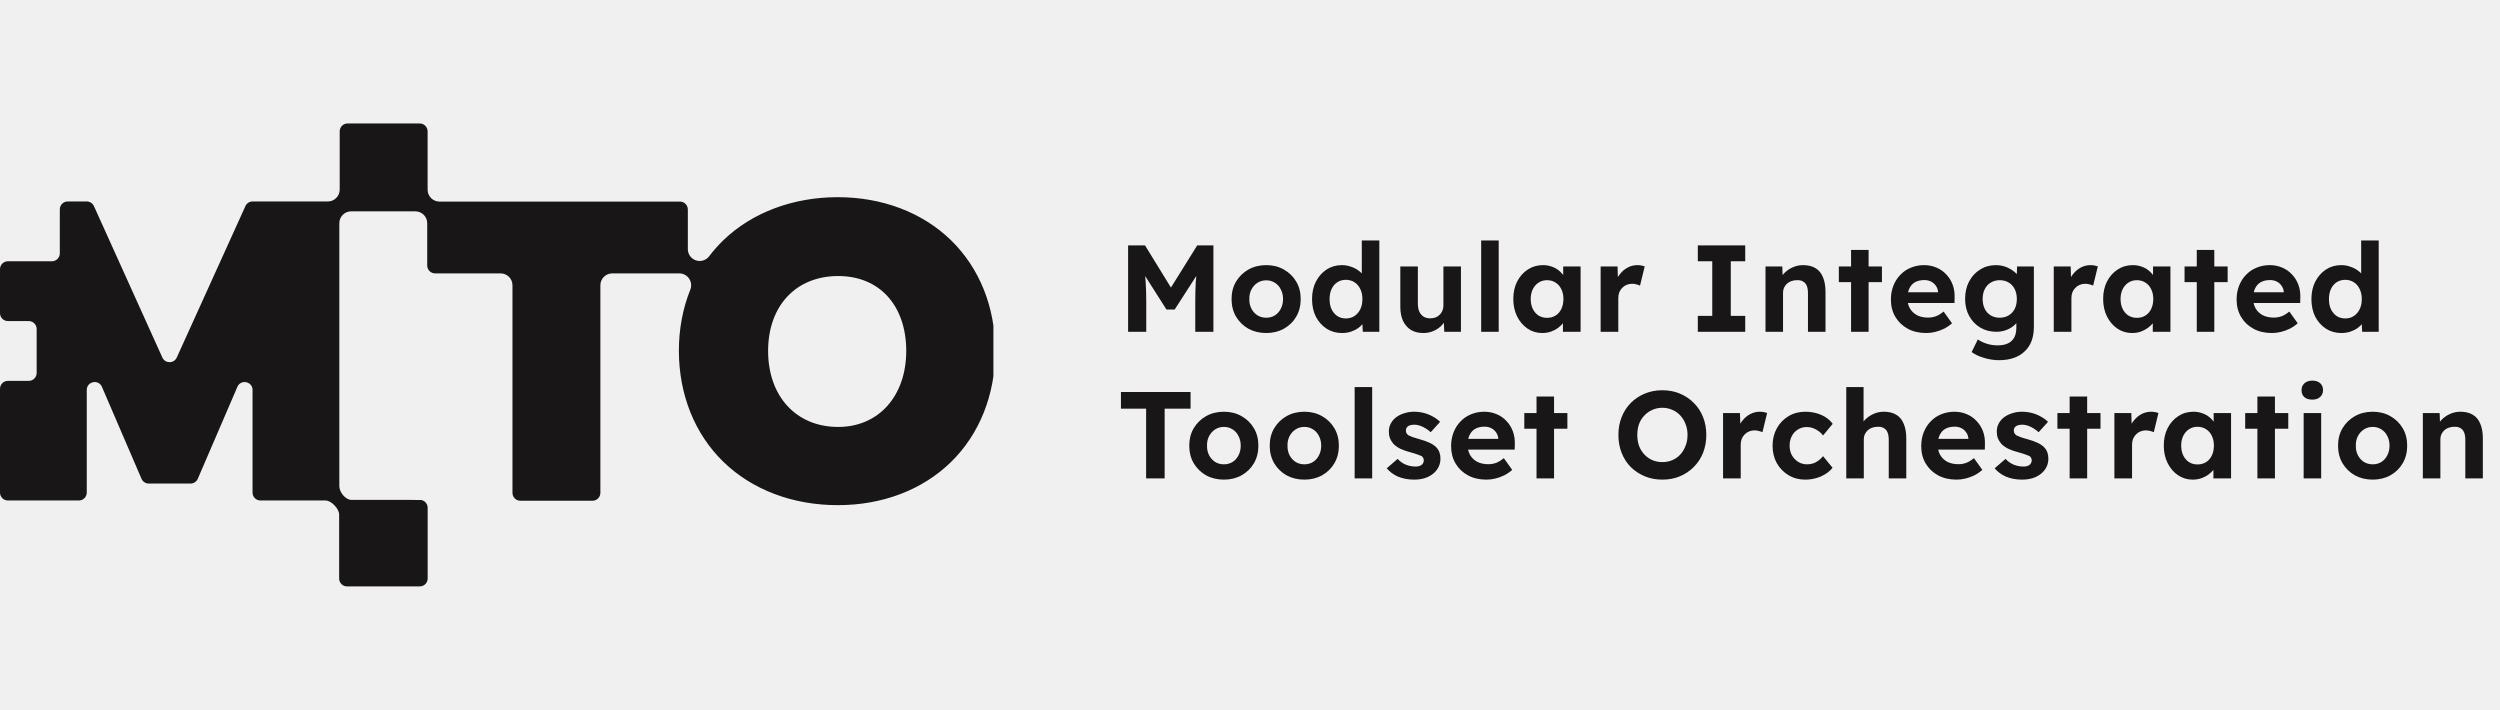
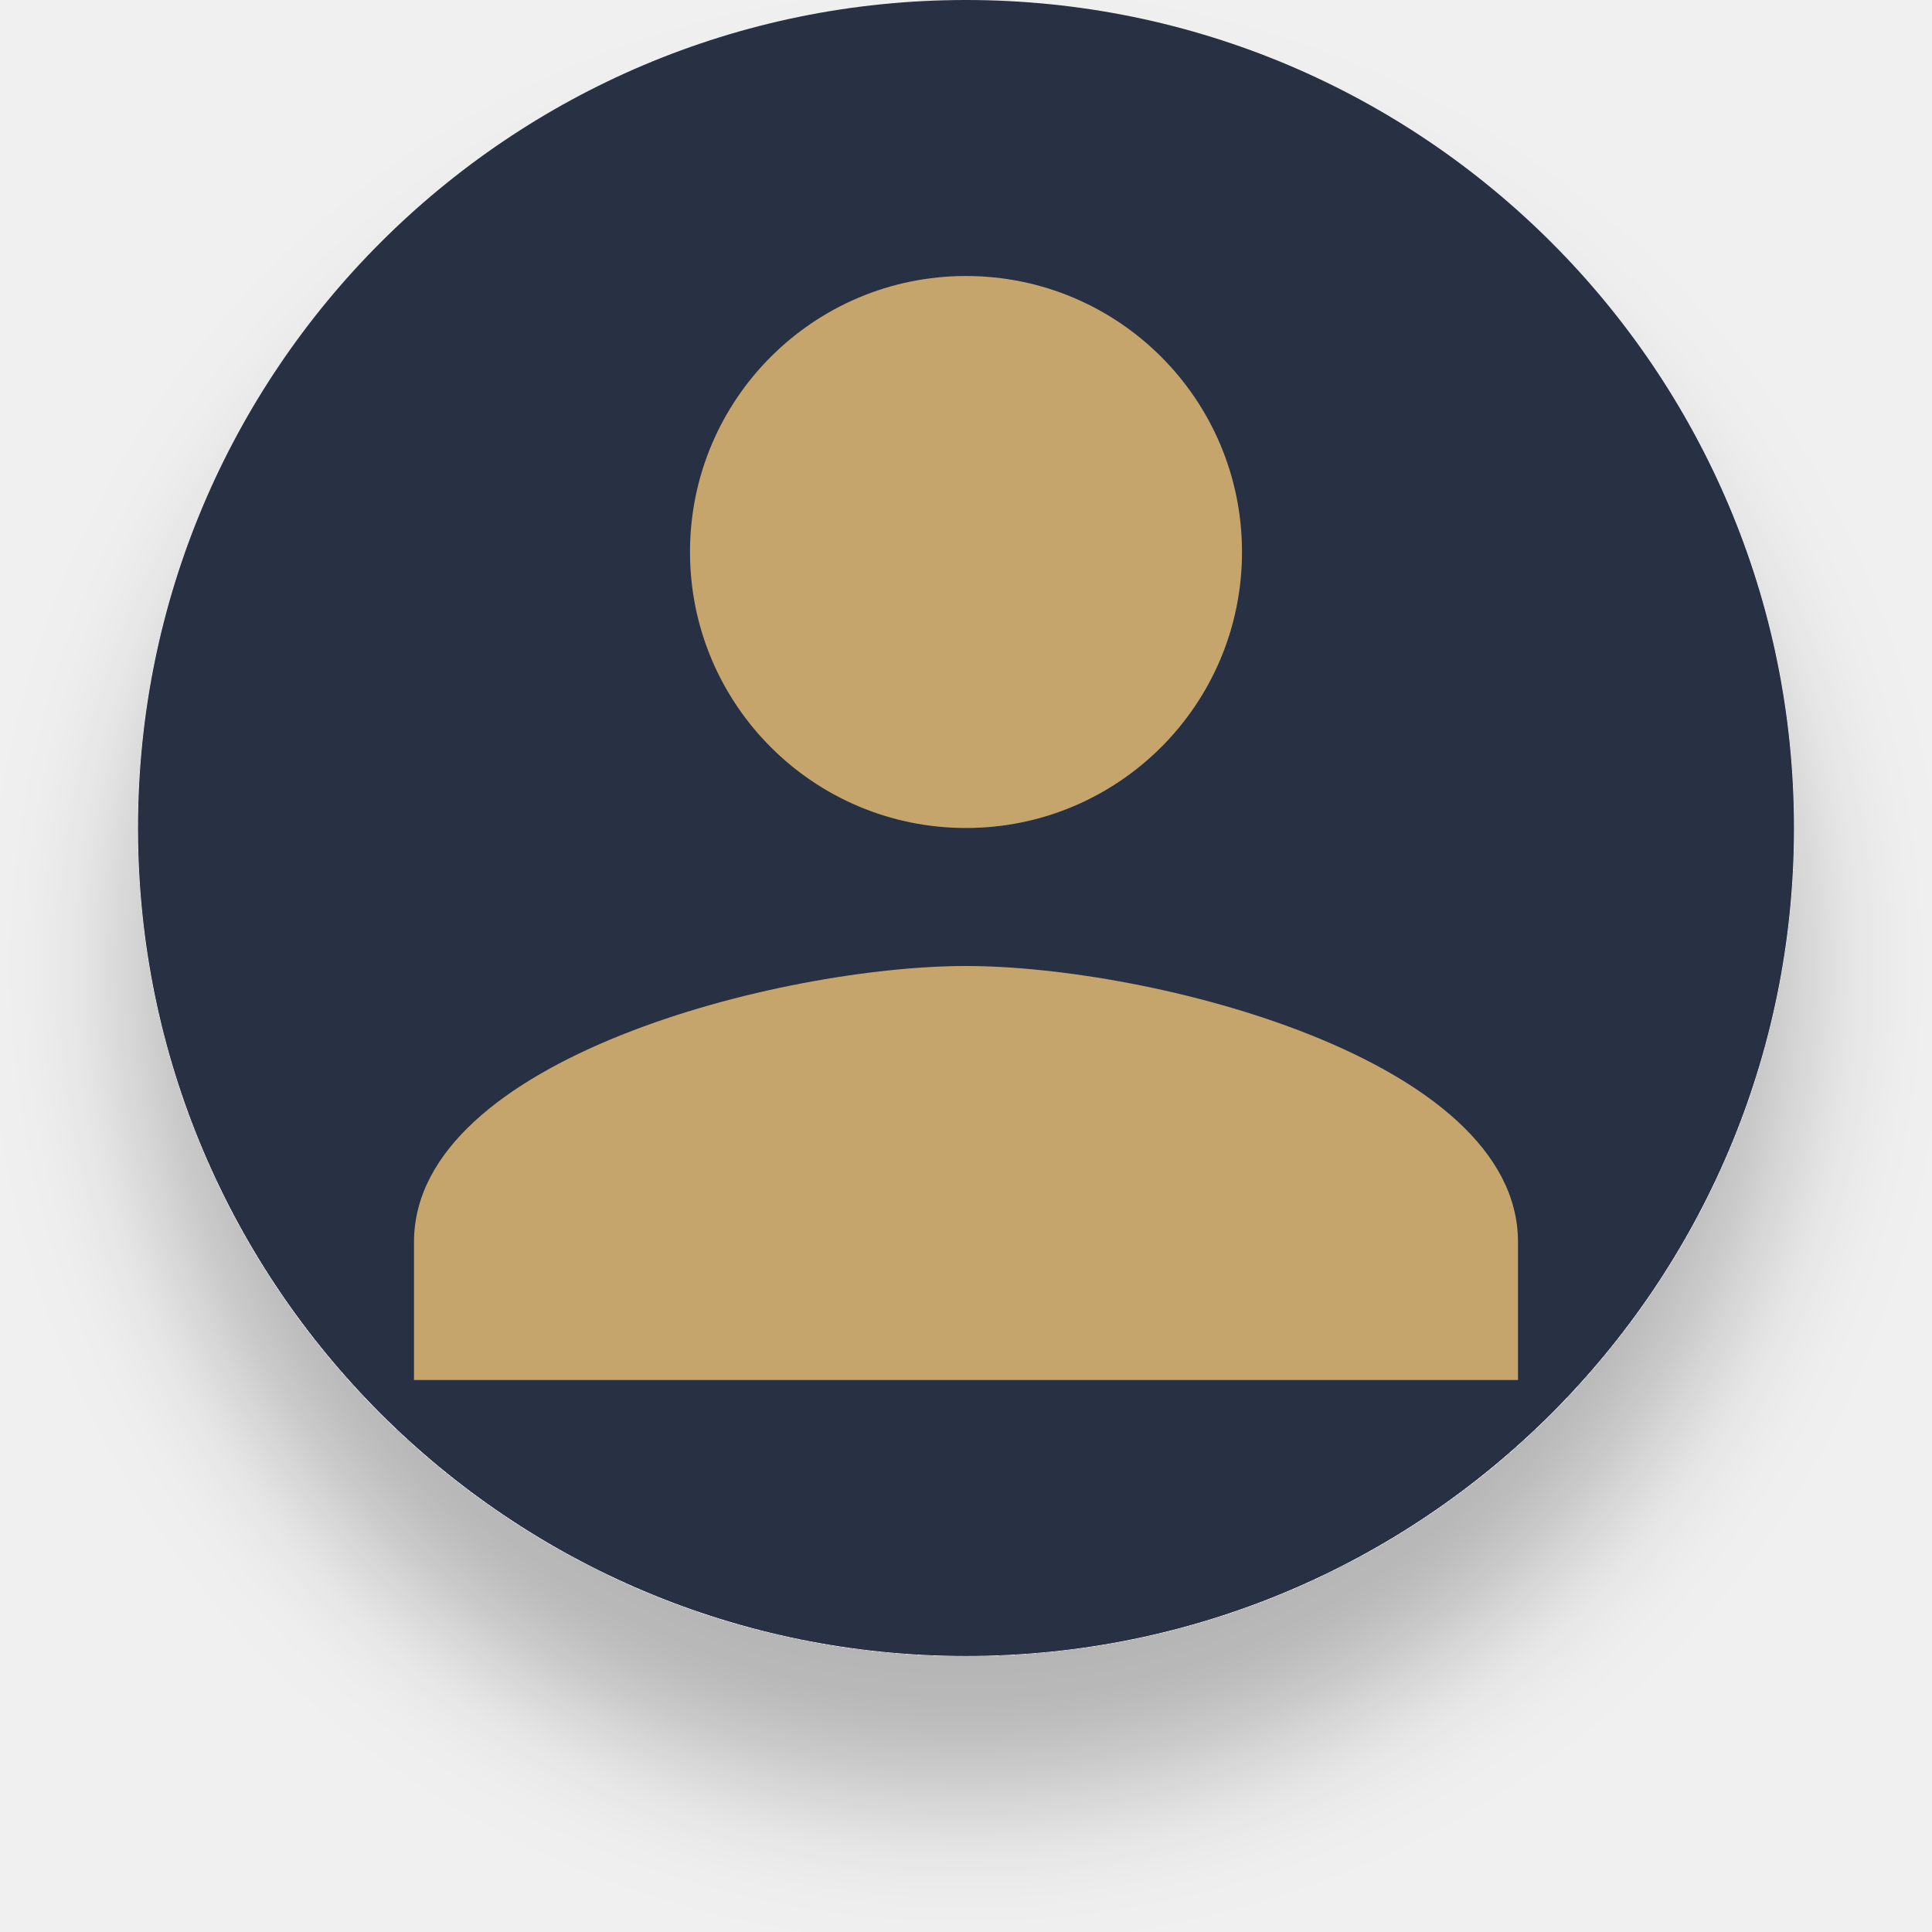
- <svg xmlns="http://www.w3.org/2000/svg" width="324" height="92" viewBox="0 0 324 92" fill="none">
-   <g clip-path="url(#clip0_13158_22776)">
-     <path d="M123.23 31.117C119.536 27.529 114.329 25.554 108.569 25.554C102.808 25.554 97.501 27.526 93.779 31.104C93.103 31.755 92.473 32.465 91.904 33.212C91.607 33.604 91.151 33.822 90.68 33.822C90.516 33.822 90.352 33.796 90.191 33.743C89.566 33.533 89.143 32.946 89.143 32.285V27.15C89.143 26.584 88.685 26.125 88.119 26.125H56.955C56.107 26.125 55.418 25.436 55.418 24.588V17.024C55.418 16.459 54.959 16 54.393 16H45.049C44.483 16 44.025 16.459 44.025 17.024V24.573C44.025 25.421 43.336 26.11 42.488 26.11H32.737C32.335 26.11 31.968 26.345 31.805 26.712L22.909 46.337C22.545 47.139 21.405 47.139 21.042 46.337L12.174 26.712C12.008 26.345 11.644 26.11 11.239 26.11H8.775C8.209 26.11 7.751 26.568 7.751 27.134V32.836C7.751 33.402 7.292 33.86 6.726 33.86H1.025C0.458 33.86 0 34.319 0 34.885V40.587C0 41.153 0.458 41.611 1.025 41.611H3.726C4.292 41.611 4.751 42.07 4.751 42.636V48.337C4.751 48.903 4.292 49.362 3.726 49.362H1.025C0.458 49.362 0 49.82 0 50.386V63.839C0 64.405 0.458 64.863 1.025 64.863H10.22C10.786 64.863 11.244 64.405 11.244 63.839V50.54C11.244 49.426 12.771 49.113 13.209 50.135L18.339 62.048C18.501 62.425 18.872 62.668 19.279 62.668H24.694C25.104 62.668 25.473 62.425 25.634 62.048L30.765 50.135C31.205 49.113 32.729 49.428 32.729 50.54V63.839C32.729 64.405 33.188 64.863 33.754 64.863H42.181C42.949 64.863 43.953 65.942 43.953 66.682V74.973C43.953 75.539 44.411 75.997 44.978 75.997H54.401C54.967 75.997 55.425 75.539 55.425 74.973V65.806C55.425 65.306 55.067 64.891 54.596 64.802H53.059H53.043C52.984 64.791 54.462 64.784 54.401 64.784H45.544C44.775 64.784 43.976 63.782 43.976 63.014V28.927C43.976 28.079 44.665 27.39 45.513 27.39H53.83C54.678 27.39 55.367 28.079 55.367 28.927V34.406C55.367 34.972 55.825 35.431 56.391 35.431H64.879C65.727 35.431 66.416 36.12 66.416 36.967V63.872C66.416 64.438 66.875 64.897 67.441 64.897H76.785C77.351 64.897 77.809 64.438 77.809 63.872V36.967C77.809 36.12 78.498 35.431 79.346 35.431H88.037C88.546 35.431 89.023 35.684 89.31 36.107C89.597 36.529 89.653 37.067 89.463 37.541C88.482 39.99 87.983 42.651 87.983 45.453C87.983 51.142 90.042 56.265 93.779 59.881C97.501 63.483 102.754 65.468 108.569 65.468C114.383 65.468 119.539 63.49 123.23 59.897C126.939 56.285 128.983 51.168 128.983 45.481C128.983 39.795 126.939 34.721 123.23 31.117ZM108.628 55.332C103.197 55.332 99.547 51.373 99.547 45.481C99.547 39.59 103.197 35.774 108.628 35.774C114.058 35.774 117.449 39.675 117.449 45.481C117.449 51.288 113.904 55.332 108.628 55.332Z" fill="#181616" />
+ <svg xmlns="http://www.w3.org/2000/svg" width="56" height="56" viewBox="0 0 56 56" fill="none">
+   <g filter="url(#filter0_d_8123_21973)">
+     <rect x="4" width="48" height="48" rx="24" fill="#283044" />
+     <path fill-rule="evenodd" clip-rule="evenodd" d="M28 24C32.42 24 36 20.42 36 16C36 11.58 32.42 8 28 8C23.58 8 20 11.58 20 16C20 20.42 23.58 24 28 24ZM28 28C22.66 28 12 30.68 12 36V40H44V36C44 30.68 33.34 28 28 28Z" fill="#C5A56B" />
  </g>
-   <path d="M146.202 43V31.8H148.394L152.474 38.44L151.034 38.424L155.162 31.8H157.258V43H154.906V39.16C154.906 38.2 154.928 37.336 154.97 36.568C155.024 35.8 155.109 35.037 155.226 34.28L155.514 35.032L152.234 40.12H151.178L147.962 35.064L148.234 34.28C148.352 34.995 148.432 35.731 148.474 36.488C148.528 37.235 148.554 38.125 148.554 39.16V43H146.202ZM164.107 43.16C163.243 43.16 162.47 42.973 161.787 42.6C161.115 42.216 160.582 41.693 160.187 41.032C159.803 40.371 159.611 39.613 159.611 38.76C159.611 37.907 159.803 37.155 160.187 36.504C160.582 35.843 161.115 35.32 161.787 34.936C162.47 34.552 163.243 34.36 164.107 34.36C164.96 34.36 165.723 34.552 166.395 34.936C167.078 35.32 167.611 35.843 167.995 36.504C168.379 37.155 168.571 37.907 168.571 38.76C168.571 39.613 168.379 40.371 167.995 41.032C167.611 41.693 167.078 42.216 166.395 42.6C165.723 42.973 164.96 43.16 164.107 43.16ZM164.107 41.176C164.523 41.176 164.896 41.075 165.227 40.872C165.558 40.659 165.814 40.371 165.995 40.008C166.187 39.635 166.283 39.219 166.283 38.76C166.283 38.291 166.187 37.875 165.995 37.512C165.814 37.139 165.558 36.851 165.227 36.648C164.896 36.435 164.523 36.328 164.107 36.328C163.68 36.328 163.302 36.435 162.971 36.648C162.64 36.861 162.379 37.149 162.187 37.512C161.995 37.875 161.904 38.291 161.915 38.76C161.904 39.219 161.995 39.635 162.187 40.008C162.379 40.371 162.64 40.659 162.971 40.872C163.302 41.075 163.68 41.176 164.107 41.176ZM173.913 43.16C173.177 43.16 172.515 42.973 171.929 42.6C171.342 42.216 170.878 41.699 170.537 41.048C170.206 40.387 170.041 39.624 170.041 38.76C170.041 37.917 170.206 37.165 170.537 36.504C170.878 35.843 171.337 35.32 171.913 34.936C172.499 34.552 173.166 34.36 173.913 34.36C174.307 34.36 174.686 34.424 175.049 34.552C175.422 34.669 175.753 34.835 176.041 35.048C176.339 35.261 176.579 35.501 176.761 35.768C176.942 36.024 177.043 36.296 177.065 36.584L176.489 36.68V31.16H178.761V43H176.617L176.521 41.048L176.969 41.096C176.947 41.363 176.851 41.619 176.681 41.864C176.51 42.109 176.281 42.333 175.993 42.536C175.715 42.728 175.395 42.883 175.033 43C174.681 43.107 174.307 43.16 173.913 43.16ZM174.425 41.272C174.851 41.272 175.225 41.165 175.545 40.952C175.865 40.739 176.115 40.445 176.297 40.072C176.478 39.699 176.569 39.261 176.569 38.76C176.569 38.269 176.478 37.837 176.297 37.464C176.115 37.08 175.865 36.787 175.545 36.584C175.225 36.371 174.851 36.264 174.425 36.264C173.998 36.264 173.625 36.371 173.305 36.584C172.995 36.787 172.75 37.08 172.569 37.464C172.398 37.837 172.313 38.269 172.313 38.76C172.313 39.261 172.398 39.699 172.569 40.072C172.75 40.445 172.995 40.739 173.305 40.952C173.625 41.165 173.998 41.272 174.425 41.272ZM184.458 43.16C183.839 43.16 183.306 43.027 182.858 42.76C182.42 42.483 182.079 42.093 181.834 41.592C181.599 41.08 181.482 40.467 181.482 39.752V34.536H183.754V39.384C183.754 39.768 183.818 40.104 183.946 40.392C184.074 40.669 184.255 40.883 184.49 41.032C184.724 41.181 185.012 41.256 185.354 41.256C185.599 41.256 185.828 41.219 186.042 41.144C186.255 41.059 186.436 40.941 186.586 40.792C186.735 40.643 186.852 40.467 186.938 40.264C187.023 40.061 187.066 39.843 187.066 39.608V34.536H189.338V43H187.178L187.098 41.256L187.514 41.064C187.386 41.459 187.172 41.816 186.874 42.136C186.575 42.456 186.218 42.707 185.802 42.888C185.386 43.069 184.938 43.16 184.458 43.16ZM191.96 43V31.16H194.232V43H191.96ZM199.869 43.16C199.165 43.16 198.53 42.968 197.965 42.584C197.4 42.2 196.952 41.677 196.621 41.016C196.29 40.355 196.125 39.597 196.125 38.744C196.125 37.891 196.29 37.139 196.621 36.488C196.962 35.827 197.421 35.309 197.997 34.936C198.573 34.552 199.229 34.36 199.965 34.36C200.381 34.36 200.76 34.424 201.101 34.552C201.453 34.669 201.757 34.835 202.013 35.048C202.28 35.261 202.504 35.507 202.685 35.784C202.866 36.061 202.994 36.36 203.069 36.68L202.589 36.6V34.536H204.845V43H202.557V40.968L203.069 40.92C202.984 41.219 202.845 41.501 202.653 41.768C202.461 42.035 202.221 42.275 201.933 42.488C201.656 42.691 201.341 42.856 200.989 42.984C200.637 43.101 200.264 43.16 199.869 43.16ZM200.493 41.192C200.92 41.192 201.293 41.091 201.613 40.888C201.933 40.685 202.178 40.403 202.349 40.04C202.53 39.667 202.621 39.235 202.621 38.744C202.621 38.264 202.53 37.843 202.349 37.48C202.178 37.117 201.933 36.835 201.613 36.632C201.293 36.419 200.92 36.312 200.493 36.312C200.077 36.312 199.709 36.419 199.389 36.632C199.08 36.835 198.834 37.117 198.653 37.48C198.472 37.843 198.381 38.264 198.381 38.744C198.381 39.235 198.472 39.667 198.653 40.04C198.834 40.403 199.08 40.685 199.389 40.888C199.709 41.091 200.077 41.192 200.493 41.192ZM207.443 43V34.536H209.635L209.715 37.256L209.331 36.696C209.459 36.259 209.667 35.864 209.955 35.512C210.243 35.149 210.579 34.867 210.963 34.664C211.358 34.461 211.768 34.36 212.195 34.36C212.376 34.36 212.552 34.376 212.723 34.408C212.894 34.44 213.038 34.477 213.155 34.52L212.547 37.016C212.419 36.952 212.264 36.899 212.083 36.856C211.902 36.803 211.715 36.776 211.523 36.776C211.267 36.776 211.027 36.824 210.803 36.92C210.59 37.005 210.403 37.133 210.243 37.304C210.083 37.464 209.955 37.656 209.859 37.88C209.774 38.104 209.731 38.349 209.731 38.616V43H207.443ZM220.037 43V40.936H221.909V33.864H220.037V31.8H226.181V33.864H224.309V40.936H226.181V43H220.037ZM228.809 43V34.536H230.985L231.049 36.264L230.601 36.456C230.719 36.072 230.927 35.725 231.225 35.416C231.535 35.096 231.903 34.84 232.329 34.648C232.756 34.456 233.204 34.36 233.673 34.36C234.313 34.36 234.847 34.488 235.273 34.744C235.711 35 236.036 35.389 236.249 35.912C236.473 36.424 236.585 37.059 236.585 37.816V43H234.313V37.992C234.313 37.608 234.26 37.288 234.153 37.032C234.047 36.776 233.881 36.589 233.657 36.472C233.444 36.344 233.177 36.291 232.857 36.312C232.601 36.312 232.361 36.355 232.137 36.44C231.924 36.515 231.737 36.627 231.577 36.776C231.428 36.925 231.305 37.096 231.209 37.288C231.124 37.48 231.081 37.688 231.081 37.912V43H229.961C229.716 43 229.497 43 229.305 43C229.113 43 228.948 43 228.809 43ZM239.898 43V32.392H242.17V43H239.898ZM238.314 36.568V34.536H243.898V36.568H238.314ZM249.637 43.16C248.72 43.16 247.92 42.973 247.237 42.6C246.554 42.227 246.021 41.715 245.637 41.064C245.253 40.413 245.061 39.667 245.061 38.824C245.061 38.173 245.168 37.576 245.381 37.032C245.594 36.488 245.893 36.019 246.277 35.624C246.661 35.219 247.114 34.909 247.637 34.696C248.17 34.472 248.746 34.36 249.365 34.36C249.941 34.36 250.474 34.467 250.965 34.68C251.456 34.883 251.877 35.176 252.229 35.56C252.592 35.933 252.869 36.376 253.061 36.888C253.253 37.4 253.338 37.96 253.317 38.568L253.301 39.272H246.501L246.133 37.88H251.429L251.173 38.168V37.816C251.152 37.528 251.056 37.267 250.885 37.032C250.725 36.797 250.517 36.616 250.261 36.488C250.005 36.36 249.717 36.296 249.397 36.296C248.928 36.296 248.528 36.387 248.197 36.568C247.877 36.749 247.632 37.016 247.461 37.368C247.29 37.72 247.205 38.147 247.205 38.648C247.205 39.16 247.312 39.603 247.525 39.976C247.749 40.349 248.058 40.643 248.453 40.856C248.858 41.059 249.333 41.16 249.877 41.16C250.25 41.16 250.592 41.101 250.901 40.984C251.21 40.867 251.541 40.664 251.893 40.376L252.981 41.896C252.672 42.173 252.33 42.408 251.957 42.6C251.584 42.781 251.2 42.92 250.805 43.016C250.41 43.112 250.021 43.16 249.637 43.16ZM259.094 46.68C258.422 46.68 257.761 46.579 257.11 46.376C256.459 46.184 255.931 45.933 255.526 45.624L256.326 43.992C256.539 44.141 256.785 44.275 257.062 44.392C257.339 44.509 257.627 44.6 257.926 44.664C258.235 44.728 258.55 44.76 258.87 44.76C259.425 44.76 259.878 44.675 260.23 44.504C260.593 44.333 260.865 44.077 261.046 43.736C261.227 43.405 261.318 42.979 261.318 42.456V40.984L261.702 41.064C261.638 41.416 261.462 41.741 261.174 42.04C260.886 42.328 260.523 42.563 260.086 42.744C259.649 42.915 259.201 43 258.742 43C257.953 43 257.254 42.819 256.646 42.456C256.038 42.093 255.558 41.592 255.206 40.952C254.854 40.312 254.678 39.576 254.678 38.744C254.678 37.891 254.849 37.139 255.19 36.488C255.542 35.827 256.017 35.309 256.614 34.936C257.222 34.552 257.91 34.36 258.678 34.36C258.998 34.36 259.302 34.397 259.59 34.472C259.889 34.547 260.161 34.653 260.406 34.792C260.662 34.92 260.886 35.069 261.078 35.24C261.281 35.4 261.446 35.576 261.574 35.768C261.702 35.96 261.782 36.152 261.814 36.344L261.35 36.472L261.414 34.536H263.59V42.36C263.59 43.053 263.489 43.667 263.286 44.2C263.083 44.733 262.785 45.181 262.39 45.544C262.006 45.917 261.531 46.2 260.966 46.392C260.411 46.584 259.787 46.68 259.094 46.68ZM259.158 41.176C259.606 41.176 259.995 41.075 260.326 40.872C260.667 40.669 260.929 40.387 261.11 40.024C261.291 39.661 261.382 39.235 261.382 38.744C261.382 38.264 261.291 37.843 261.11 37.48C260.929 37.107 260.667 36.819 260.326 36.616C259.995 36.413 259.606 36.312 259.158 36.312C258.721 36.312 258.331 36.419 257.99 36.632C257.659 36.835 257.403 37.117 257.222 37.48C257.041 37.843 256.95 38.264 256.95 38.744C256.95 39.224 257.041 39.651 257.222 40.024C257.403 40.387 257.659 40.669 257.99 40.872C258.331 41.075 258.721 41.176 259.158 41.176ZM266.167 43V34.536H268.359L268.439 37.256L268.055 36.696C268.183 36.259 268.391 35.864 268.679 35.512C268.967 35.149 269.303 34.867 269.687 34.664C270.082 34.461 270.493 34.36 270.919 34.36C271.101 34.36 271.277 34.376 271.447 34.408C271.618 34.44 271.762 34.477 271.879 34.52L271.271 37.016C271.143 36.952 270.989 36.899 270.807 36.856C270.626 36.803 270.439 36.776 270.247 36.776C269.991 36.776 269.751 36.824 269.527 36.92C269.314 37.005 269.127 37.133 268.967 37.304C268.807 37.464 268.679 37.656 268.583 37.88C268.498 38.104 268.455 38.349 268.455 38.616V43H266.167ZM276.312 43.16C275.608 43.16 274.973 42.968 274.408 42.584C273.842 42.2 273.394 41.677 273.064 41.016C272.733 40.355 272.568 39.597 272.568 38.744C272.568 37.891 272.733 37.139 273.064 36.488C273.405 35.827 273.864 35.309 274.44 34.936C275.016 34.552 275.672 34.36 276.408 34.36C276.824 34.36 277.202 34.424 277.544 34.552C277.896 34.669 278.2 34.835 278.456 35.048C278.722 35.261 278.946 35.507 279.128 35.784C279.309 36.061 279.437 36.36 279.512 36.68L279.032 36.6V34.536H281.288V43H279V40.968L279.512 40.92C279.426 41.219 279.288 41.501 279.096 41.768C278.904 42.035 278.664 42.275 278.376 42.488C278.098 42.691 277.784 42.856 277.432 42.984C277.08 43.101 276.706 43.16 276.312 43.16ZM276.936 41.192C277.362 41.192 277.736 41.091 278.056 40.888C278.376 40.685 278.621 40.403 278.792 40.04C278.973 39.667 279.064 39.235 279.064 38.744C279.064 38.264 278.973 37.843 278.792 37.48C278.621 37.117 278.376 36.835 278.056 36.632C277.736 36.419 277.362 36.312 276.936 36.312C276.52 36.312 276.152 36.419 275.832 36.632C275.522 36.835 275.277 37.117 275.096 37.48C274.914 37.843 274.824 38.264 274.824 38.744C274.824 39.235 274.914 39.667 275.096 40.04C275.277 40.403 275.522 40.685 275.832 40.888C276.152 41.091 276.52 41.192 276.936 41.192ZM284.702 43V32.392H286.974V43H284.702ZM283.118 36.568V34.536H288.702V36.568H283.118ZM294.44 43.16C293.523 43.16 292.723 42.973 292.04 42.6C291.358 42.227 290.824 41.715 290.44 41.064C290.056 40.413 289.864 39.667 289.864 38.824C289.864 38.173 289.971 37.576 290.184 37.032C290.398 36.488 290.696 36.019 291.08 35.624C291.464 35.219 291.918 34.909 292.44 34.696C292.974 34.472 293.55 34.36 294.168 34.36C294.744 34.36 295.278 34.467 295.768 34.68C296.259 34.883 296.68 35.176 297.032 35.56C297.395 35.933 297.672 36.376 297.864 36.888C298.056 37.4 298.142 37.96 298.12 38.568L298.104 39.272H291.304L290.936 37.88H296.232L295.976 38.168V37.816C295.955 37.528 295.859 37.267 295.688 37.032C295.528 36.797 295.32 36.616 295.064 36.488C294.808 36.36 294.52 36.296 294.2 36.296C293.731 36.296 293.331 36.387 293 36.568C292.68 36.749 292.435 37.016 292.264 37.368C292.094 37.72 292.008 38.147 292.008 38.648C292.008 39.16 292.115 39.603 292.328 39.976C292.552 40.349 292.862 40.643 293.256 40.856C293.662 41.059 294.136 41.16 294.68 41.16C295.054 41.16 295.395 41.101 295.704 40.984C296.014 40.867 296.344 40.664 296.696 40.376L297.784 41.896C297.475 42.173 297.134 42.408 296.76 42.6C296.387 42.781 296.003 42.92 295.608 43.016C295.214 43.112 294.824 43.16 294.44 43.16ZM303.431 43.16C302.695 43.16 302.034 42.973 301.447 42.6C300.861 42.216 300.397 41.699 300.055 41.048C299.725 40.387 299.559 39.624 299.559 38.76C299.559 37.917 299.725 37.165 300.055 36.504C300.397 35.843 300.855 35.32 301.431 34.936C302.018 34.552 302.685 34.36 303.431 34.36C303.826 34.36 304.205 34.424 304.567 34.552C304.941 34.669 305.271 34.835 305.559 35.048C305.858 35.261 306.098 35.501 306.279 35.768C306.461 36.024 306.562 36.296 306.583 36.584L306.007 36.68V31.16H308.279V43H306.135L306.039 41.048L306.487 41.096C306.466 41.363 306.37 41.619 306.199 41.864C306.029 42.109 305.799 42.333 305.511 42.536C305.234 42.728 304.914 42.883 304.551 43C304.199 43.107 303.826 43.16 303.431 43.16ZM303.943 41.272C304.37 41.272 304.743 41.165 305.063 40.952C305.383 40.739 305.634 40.445 305.815 40.072C305.997 39.699 306.087 39.261 306.087 38.76C306.087 38.269 305.997 37.837 305.815 37.464C305.634 37.08 305.383 36.787 305.063 36.584C304.743 36.371 304.37 36.264 303.943 36.264C303.517 36.264 303.143 36.371 302.823 36.584C302.514 36.787 302.269 37.08 302.087 37.464C301.917 37.837 301.831 38.269 301.831 38.76C301.831 39.261 301.917 39.699 302.087 40.072C302.269 40.445 302.514 40.739 302.823 40.952C303.143 41.165 303.517 41.272 303.943 41.272ZM148.538 62V52.96H145.274V50.8H154.298V52.96H150.938V62H148.538ZM158.623 62.16C157.759 62.16 156.985 61.973 156.303 61.6C155.631 61.216 155.097 60.693 154.703 60.032C154.319 59.371 154.127 58.613 154.127 57.76C154.127 56.907 154.319 56.155 154.703 55.504C155.097 54.843 155.631 54.32 156.303 53.936C156.985 53.552 157.759 53.36 158.623 53.36C159.476 53.36 160.239 53.552 160.911 53.936C161.593 54.32 162.127 54.843 162.511 55.504C162.895 56.155 163.087 56.907 163.087 57.76C163.087 58.613 162.895 59.371 162.511 60.032C162.127 60.693 161.593 61.216 160.911 61.6C160.239 61.973 159.476 62.16 158.623 62.16ZM158.623 60.176C159.039 60.176 159.412 60.075 159.743 59.872C160.073 59.659 160.329 59.371 160.511 59.008C160.703 58.635 160.799 58.219 160.799 57.76C160.799 57.291 160.703 56.875 160.511 56.512C160.329 56.139 160.073 55.851 159.743 55.648C159.412 55.435 159.039 55.328 158.623 55.328C158.196 55.328 157.817 55.435 157.487 55.648C157.156 55.861 156.895 56.149 156.703 56.512C156.511 56.875 156.42 57.291 156.431 57.76C156.42 58.219 156.511 58.635 156.703 59.008C156.895 59.371 157.156 59.659 157.487 59.872C157.817 60.075 158.196 60.176 158.623 60.176ZM169.052 62.16C168.188 62.16 167.415 61.973 166.732 61.6C166.06 61.216 165.527 60.693 165.132 60.032C164.748 59.371 164.556 58.613 164.556 57.76C164.556 56.907 164.748 56.155 165.132 55.504C165.527 54.843 166.06 54.32 166.732 53.936C167.415 53.552 168.188 53.36 169.052 53.36C169.905 53.36 170.668 53.552 171.34 53.936C172.023 54.32 172.556 54.843 172.94 55.504C173.324 56.155 173.516 56.907 173.516 57.76C173.516 58.613 173.324 59.371 172.94 60.032C172.556 60.693 172.023 61.216 171.34 61.6C170.668 61.973 169.905 62.16 169.052 62.16ZM169.052 60.176C169.468 60.176 169.841 60.075 170.172 59.872C170.503 59.659 170.759 59.371 170.94 59.008C171.132 58.635 171.228 58.219 171.228 57.76C171.228 57.291 171.132 56.875 170.94 56.512C170.759 56.139 170.503 55.851 170.172 55.648C169.841 55.435 169.468 55.328 169.052 55.328C168.625 55.328 168.247 55.435 167.916 55.648C167.585 55.861 167.324 56.149 167.132 56.512C166.94 56.875 166.849 57.291 166.86 57.76C166.849 58.219 166.94 58.635 167.132 59.008C167.324 59.371 167.585 59.659 167.916 59.872C168.247 60.075 168.625 60.176 169.052 60.176ZM175.562 62V50.16H177.834V62H175.562ZM183.307 62.16C182.518 62.16 181.814 62.032 181.195 61.776C180.587 61.509 180.097 61.147 179.723 60.688L181.131 59.472C181.462 59.824 181.83 60.08 182.235 60.24C182.641 60.389 183.046 60.464 183.451 60.464C183.611 60.464 183.755 60.448 183.883 60.416C184.022 60.373 184.139 60.32 184.235 60.256C184.331 60.181 184.401 60.096 184.443 60C184.497 59.893 184.523 59.781 184.523 59.664C184.523 59.429 184.427 59.243 184.235 59.104C184.129 59.051 183.963 58.987 183.739 58.912C183.515 58.827 183.227 58.736 182.875 58.64C182.331 58.501 181.867 58.341 181.483 58.16C181.11 57.968 180.811 57.755 180.587 57.52C180.395 57.296 180.246 57.056 180.139 56.8C180.043 56.533 179.995 56.24 179.995 55.92C179.995 55.536 180.081 55.189 180.251 54.88C180.422 54.56 180.657 54.288 180.955 54.064C181.265 53.84 181.617 53.669 182.011 53.552C182.406 53.424 182.822 53.36 183.259 53.36C183.697 53.36 184.123 53.413 184.539 53.52C184.955 53.627 185.339 53.781 185.691 53.984C186.054 54.176 186.369 54.405 186.635 54.672L185.419 56.016C185.227 55.835 185.009 55.669 184.763 55.52C184.529 55.371 184.283 55.253 184.027 55.168C183.771 55.083 183.542 55.04 183.339 55.04C183.158 55.04 182.993 55.056 182.843 55.088C182.705 55.12 182.587 55.168 182.491 55.232C182.395 55.296 182.321 55.381 182.267 55.488C182.225 55.584 182.203 55.691 182.203 55.808C182.203 55.925 182.23 56.037 182.283 56.144C182.347 56.251 182.433 56.341 182.539 56.416C182.657 56.48 182.827 56.555 183.051 56.64C183.286 56.725 183.601 56.821 183.995 56.928C184.507 57.067 184.939 57.221 185.291 57.392C185.654 57.563 185.942 57.76 186.155 57.984C186.337 58.176 186.47 58.395 186.555 58.64C186.641 58.885 186.683 59.157 186.683 59.456C186.683 59.979 186.534 60.448 186.235 60.864C185.947 61.269 185.547 61.589 185.035 61.824C184.523 62.048 183.947 62.16 183.307 62.16ZM192.639 62.16C191.722 62.16 190.922 61.973 190.239 61.6C189.556 61.227 189.023 60.715 188.639 60.064C188.255 59.413 188.063 58.667 188.063 57.824C188.063 57.173 188.17 56.576 188.383 56.032C188.596 55.488 188.895 55.019 189.279 54.624C189.663 54.219 190.116 53.909 190.639 53.696C191.172 53.472 191.748 53.36 192.367 53.36C192.943 53.36 193.476 53.467 193.967 53.68C194.458 53.883 194.879 54.176 195.231 54.56C195.594 54.933 195.871 55.376 196.063 55.888C196.255 56.4 196.34 56.96 196.319 57.568L196.303 58.272H189.503L189.135 56.88H194.431L194.175 57.168V56.816C194.154 56.528 194.058 56.267 193.887 56.032C193.727 55.797 193.519 55.616 193.263 55.488C193.007 55.36 192.719 55.296 192.399 55.296C191.93 55.296 191.53 55.387 191.199 55.568C190.879 55.749 190.634 56.016 190.463 56.368C190.292 56.72 190.207 57.147 190.207 57.648C190.207 58.16 190.314 58.603 190.527 58.976C190.751 59.349 191.06 59.643 191.455 59.856C191.86 60.059 192.335 60.16 192.879 60.16C193.252 60.16 193.594 60.101 193.903 59.984C194.212 59.867 194.543 59.664 194.895 59.376L195.983 60.896C195.674 61.173 195.332 61.408 194.959 61.6C194.586 61.781 194.202 61.92 193.807 62.016C193.412 62.112 193.023 62.16 192.639 62.16ZM199.134 62V51.392H201.406V62H199.134ZM197.55 55.568V53.536H203.134V55.568H197.55ZM215.441 62.16C214.62 62.16 213.862 62.016 213.169 61.728C212.476 61.44 211.868 61.04 211.345 60.528C210.833 60.005 210.438 59.392 210.161 58.688C209.884 57.973 209.745 57.2 209.745 56.368C209.745 55.525 209.884 54.757 210.161 54.064C210.438 53.36 210.833 52.747 211.345 52.224C211.868 51.701 212.476 51.296 213.169 51.008C213.862 50.72 214.62 50.576 215.441 50.576C216.273 50.576 217.03 50.72 217.713 51.008C218.406 51.296 219.009 51.701 219.521 52.224C220.044 52.747 220.444 53.36 220.721 54.064C220.998 54.768 221.137 55.536 221.137 56.368C221.137 57.2 220.998 57.968 220.721 58.672C220.444 59.376 220.044 59.989 219.521 60.512C219.009 61.035 218.406 61.44 217.713 61.728C217.03 62.016 216.273 62.16 215.441 62.16ZM215.441 59.888C215.91 59.888 216.342 59.803 216.737 59.632C217.142 59.461 217.489 59.216 217.777 58.896C218.065 58.576 218.289 58.203 218.449 57.776C218.62 57.349 218.705 56.88 218.705 56.368C218.705 55.856 218.62 55.387 218.449 54.96C218.289 54.533 218.065 54.165 217.777 53.856C217.489 53.536 217.142 53.291 216.737 53.12C216.342 52.939 215.91 52.848 215.441 52.848C214.972 52.848 214.54 52.939 214.145 53.12C213.75 53.291 213.404 53.536 213.105 53.856C212.806 54.165 212.577 54.533 212.417 54.96C212.268 55.387 212.193 55.856 212.193 56.368C212.193 56.88 212.268 57.349 212.417 57.776C212.577 58.203 212.806 58.576 213.105 58.896C213.404 59.216 213.75 59.461 214.145 59.632C214.54 59.803 214.972 59.888 215.441 59.888ZM223.309 62V53.536H225.501L225.581 56.256L225.197 55.696C225.325 55.259 225.533 54.864 225.821 54.512C226.109 54.149 226.445 53.867 226.829 53.664C227.224 53.461 227.635 53.36 228.061 53.36C228.243 53.36 228.419 53.376 228.589 53.408C228.76 53.44 228.904 53.477 229.021 53.52L228.413 56.016C228.285 55.952 228.131 55.899 227.949 55.856C227.768 55.803 227.581 55.776 227.389 55.776C227.133 55.776 226.893 55.824 226.669 55.92C226.456 56.005 226.269 56.133 226.109 56.304C225.949 56.464 225.821 56.656 225.725 56.88C225.64 57.104 225.597 57.349 225.597 57.616V62H223.309ZM233.966 62.16C233.155 62.16 232.43 61.968 231.79 61.584C231.15 61.2 230.643 60.677 230.27 60.016C229.907 59.355 229.726 58.603 229.726 57.76C229.726 56.928 229.907 56.181 230.27 55.52C230.643 54.848 231.15 54.32 231.79 53.936C232.43 53.552 233.155 53.36 233.966 53.36C234.723 53.36 235.416 53.499 236.046 53.776C236.675 54.053 237.166 54.437 237.518 54.928L236.27 56.432C236.12 56.229 235.934 56.048 235.71 55.888C235.486 55.717 235.24 55.584 234.974 55.488C234.718 55.392 234.451 55.344 234.174 55.344C233.736 55.344 233.347 55.451 233.006 55.664C232.675 55.867 232.414 56.149 232.222 56.512C232.03 56.875 231.934 57.291 231.934 57.76C231.934 58.219 232.03 58.629 232.222 58.992C232.424 59.344 232.696 59.632 233.038 59.856C233.379 60.069 233.763 60.176 234.19 60.176C234.467 60.176 234.728 60.139 234.974 60.064C235.219 59.979 235.448 59.856 235.662 59.696C235.886 59.536 236.088 59.344 236.27 59.12L237.502 60.624C237.139 61.083 236.638 61.456 235.998 61.744C235.358 62.021 234.68 62.16 233.966 62.16ZM239.277 62V50.16H241.517V55.264L241.069 55.456C241.187 55.072 241.395 54.725 241.693 54.416C242.003 54.096 242.371 53.84 242.797 53.648C243.224 53.456 243.672 53.36 244.141 53.36C244.781 53.36 245.315 53.488 245.741 53.744C246.179 54 246.504 54.389 246.717 54.912C246.941 55.424 247.053 56.059 247.053 56.816V62H244.781V56.992C244.781 56.608 244.728 56.288 244.621 56.032C244.515 55.776 244.349 55.589 244.125 55.472C243.912 55.344 243.645 55.291 243.325 55.312C243.069 55.312 242.829 55.355 242.605 55.44C242.392 55.515 242.205 55.627 242.045 55.776C241.896 55.925 241.773 56.096 241.677 56.288C241.592 56.48 241.549 56.688 241.549 56.912V62H240.429C240.184 62 239.965 62 239.773 62C239.581 62 239.416 62 239.277 62ZM253.567 62.16C252.649 62.16 251.849 61.973 251.167 61.6C250.484 61.227 249.951 60.715 249.567 60.064C249.183 59.413 248.991 58.667 248.991 57.824C248.991 57.173 249.097 56.576 249.311 56.032C249.524 55.488 249.823 55.019 250.207 54.624C250.591 54.219 251.044 53.909 251.567 53.696C252.1 53.472 252.676 53.36 253.295 53.36C253.871 53.36 254.404 53.467 254.895 53.68C255.385 53.883 255.807 54.176 256.159 54.56C256.521 54.933 256.799 55.376 256.991 55.888C257.183 56.4 257.268 56.96 257.247 57.568L257.231 58.272H250.431L250.063 56.88H255.359L255.103 57.168V56.816C255.081 56.528 254.985 56.267 254.815 56.032C254.655 55.797 254.447 55.616 254.191 55.488C253.935 55.36 253.647 55.296 253.327 55.296C252.857 55.296 252.457 55.387 252.127 55.568C251.807 55.749 251.561 56.016 251.391 56.368C251.22 56.72 251.135 57.147 251.135 57.648C251.135 58.16 251.241 58.603 251.455 58.976C251.679 59.349 251.988 59.643 252.383 59.856C252.788 60.059 253.263 60.16 253.807 60.16C254.18 60.16 254.521 60.101 254.831 59.984C255.14 59.867 255.471 59.664 255.823 59.376L256.911 60.896C256.601 61.173 256.26 61.408 255.887 61.6C255.513 61.781 255.129 61.92 254.735 62.016C254.34 62.112 253.951 62.16 253.567 62.16ZM262.094 62.16C261.304 62.16 260.6 62.032 259.982 61.776C259.374 61.509 258.883 61.147 258.51 60.688L259.918 59.472C260.248 59.824 260.616 60.08 261.022 60.24C261.427 60.389 261.832 60.464 262.238 60.464C262.398 60.464 262.542 60.448 262.67 60.416C262.808 60.373 262.926 60.32 263.022 60.256C263.118 60.181 263.187 60.096 263.23 60C263.283 59.893 263.31 59.781 263.31 59.664C263.31 59.429 263.214 59.243 263.022 59.104C262.915 59.051 262.75 58.987 262.526 58.912C262.302 58.827 262.014 58.736 261.662 58.64C261.118 58.501 260.654 58.341 260.27 58.16C259.896 57.968 259.598 57.755 259.374 57.52C259.182 57.296 259.032 57.056 258.926 56.8C258.83 56.533 258.782 56.24 258.782 55.92C258.782 55.536 258.867 55.189 259.038 54.88C259.208 54.56 259.443 54.288 259.742 54.064C260.051 53.84 260.403 53.669 260.798 53.552C261.192 53.424 261.608 53.36 262.046 53.36C262.483 53.36 262.91 53.413 263.326 53.52C263.742 53.627 264.126 53.781 264.478 53.984C264.84 54.176 265.155 54.405 265.422 54.672L264.206 56.016C264.014 55.835 263.795 55.669 263.55 55.52C263.315 55.371 263.07 55.253 262.814 55.168C262.558 55.083 262.328 55.04 262.126 55.04C261.944 55.04 261.779 55.056 261.63 55.088C261.491 55.12 261.374 55.168 261.278 55.232C261.182 55.296 261.107 55.381 261.054 55.488C261.011 55.584 260.99 55.691 260.99 55.808C260.99 55.925 261.016 56.037 261.07 56.144C261.134 56.251 261.219 56.341 261.326 56.416C261.443 56.48 261.614 56.555 261.838 56.64C262.072 56.725 262.387 56.821 262.782 56.928C263.294 57.067 263.726 57.221 264.078 57.392C264.44 57.563 264.728 57.76 264.942 57.984C265.123 58.176 265.256 58.395 265.342 58.64C265.427 58.885 265.47 59.157 265.47 59.456C265.47 59.979 265.32 60.448 265.022 60.864C264.734 61.269 264.334 61.589 263.822 61.824C263.31 62.048 262.734 62.16 262.094 62.16ZM268.225 62V51.392H270.497V62H268.225ZM266.641 55.568V53.536H272.225V55.568H266.641ZM274.026 62V53.536H276.218L276.298 56.256L275.914 55.696C276.042 55.259 276.25 54.864 276.538 54.512C276.826 54.149 277.162 53.867 277.546 53.664C277.941 53.461 278.351 53.36 278.778 53.36C278.959 53.36 279.135 53.376 279.306 53.408C279.477 53.44 279.621 53.477 279.738 53.52L279.13 56.016C279.002 55.952 278.847 55.899 278.666 55.856C278.485 55.803 278.298 55.776 278.106 55.776C277.85 55.776 277.61 55.824 277.386 55.92C277.173 56.005 276.986 56.133 276.826 56.304C276.666 56.464 276.538 56.656 276.442 56.88C276.357 57.104 276.314 57.349 276.314 57.616V62H274.026ZM284.17 62.16C283.466 62.16 282.832 61.968 282.266 61.584C281.701 61.2 281.253 60.677 280.922 60.016C280.592 59.355 280.426 58.597 280.426 57.744C280.426 56.891 280.592 56.139 280.922 55.488C281.264 54.827 281.722 54.309 282.298 53.936C282.874 53.552 283.53 53.36 284.266 53.36C284.682 53.36 285.061 53.424 285.402 53.552C285.754 53.669 286.058 53.835 286.314 54.048C286.581 54.261 286.805 54.507 286.986 54.784C287.168 55.061 287.296 55.36 287.37 55.68L286.89 55.6V53.536H289.146V62H286.858V59.968L287.37 59.92C287.285 60.219 287.146 60.501 286.954 60.768C286.762 61.035 286.522 61.275 286.234 61.488C285.957 61.691 285.642 61.856 285.29 61.984C284.938 62.101 284.565 62.16 284.17 62.16ZM284.794 60.192C285.221 60.192 285.594 60.091 285.914 59.888C286.234 59.685 286.48 59.403 286.65 59.04C286.832 58.667 286.922 58.235 286.922 57.744C286.922 57.264 286.832 56.843 286.65 56.48C286.48 56.117 286.234 55.835 285.914 55.632C285.594 55.419 285.221 55.312 284.794 55.312C284.378 55.312 284.01 55.419 283.69 55.632C283.381 55.835 283.136 56.117 282.954 56.48C282.773 56.843 282.682 57.264 282.682 57.744C282.682 58.235 282.773 58.667 282.954 59.04C283.136 59.403 283.381 59.685 283.69 59.888C284.01 60.091 284.378 60.192 284.794 60.192ZM292.56 62V51.392H294.832V62H292.56ZM290.976 55.568V53.536H296.56V55.568H290.976ZM298.553 62V53.536H300.825V62H298.553ZM299.673 51.792C299.236 51.792 298.894 51.685 298.649 51.472C298.404 51.259 298.281 50.955 298.281 50.56C298.281 50.197 298.404 49.904 298.649 49.68C298.905 49.445 299.246 49.328 299.673 49.328C300.11 49.328 300.452 49.44 300.697 49.664C300.942 49.877 301.065 50.176 301.065 50.56C301.065 50.933 300.937 51.232 300.681 51.456C300.436 51.68 300.1 51.792 299.673 51.792ZM307.508 62.16C306.644 62.16 305.87 61.973 305.188 61.6C304.516 61.216 303.982 60.693 303.588 60.032C303.204 59.371 303.012 58.613 303.012 57.76C303.012 56.907 303.204 56.155 303.588 55.504C303.982 54.843 304.516 54.32 305.188 53.936C305.87 53.552 306.644 53.36 307.508 53.36C308.361 53.36 309.124 53.552 309.796 53.936C310.478 54.32 311.012 54.843 311.396 55.504C311.78 56.155 311.972 56.907 311.972 57.76C311.972 58.613 311.78 59.371 311.396 60.032C311.012 60.693 310.478 61.216 309.796 61.6C309.124 61.973 308.361 62.16 307.508 62.16ZM307.508 60.176C307.924 60.176 308.297 60.075 308.628 59.872C308.958 59.659 309.214 59.371 309.396 59.008C309.588 58.635 309.684 58.219 309.684 57.76C309.684 57.291 309.588 56.875 309.396 56.512C309.214 56.139 308.958 55.851 308.628 55.648C308.297 55.435 307.924 55.328 307.508 55.328C307.081 55.328 306.702 55.435 306.372 55.648C306.041 55.861 305.78 56.149 305.588 56.512C305.396 56.875 305.305 57.291 305.316 57.76C305.305 58.219 305.396 58.635 305.588 59.008C305.78 59.371 306.041 59.659 306.372 59.872C306.702 60.075 307.081 60.176 307.508 60.176ZM314.001 62V53.536H316.177L316.241 55.264L315.793 55.456C315.91 55.072 316.118 54.725 316.417 54.416C316.726 54.096 317.094 53.84 317.521 53.648C317.948 53.456 318.396 53.36 318.865 53.36C319.505 53.36 320.038 53.488 320.465 53.744C320.902 54 321.228 54.389 321.441 54.912C321.665 55.424 321.777 56.059 321.777 56.816V62H319.505V56.992C319.505 56.608 319.452 56.288 319.345 56.032C319.238 55.776 319.073 55.589 318.849 55.472C318.636 55.344 318.369 55.291 318.049 55.312C317.793 55.312 317.553 55.355 317.329 55.44C317.116 55.515 316.929 55.627 316.769 55.776C316.62 55.925 316.497 56.096 316.401 56.288C316.316 56.48 316.273 56.688 316.273 56.912V62H315.153C314.908 62 314.689 62 314.497 62C314.305 62 314.14 62 314.001 62Z" fill="#181616" />
  <defs>
-     <clipPath id="clip0_13158_22776">
-       <rect width="128.746" height="60" fill="white" transform="translate(0 16)" />
-     </clipPath>
+     <filter id="filter0_d_8123_21973" x="0" y="0" width="56" height="56" filterUnits="userSpaceOnUse" color-interpolation-filters="sRGB">
+       <feFlood flood-opacity="0" result="BackgroundImageFix" />
+       <feColorMatrix in="SourceAlpha" type="matrix" values="0 0 0 0 0 0 0 0 0 0 0 0 0 0 0 0 0 0 127 0" result="hardAlpha" />
+       <feOffset dy="4" />
+       <feGaussianBlur stdDeviation="2" />
+       <feComposite in2="hardAlpha" operator="out" />
+       <feColorMatrix type="matrix" values="0 0 0 0 0 0 0 0 0 0 0 0 0 0 0 0 0 0 0.25 0" />
+       <feBlend mode="normal" in2="BackgroundImageFix" result="effect1_dropShadow_8123_21973" />
+       <feBlend mode="normal" in="SourceGraphic" in2="effect1_dropShadow_8123_21973" result="shape" />
+     </filter>
  </defs>
</svg>
